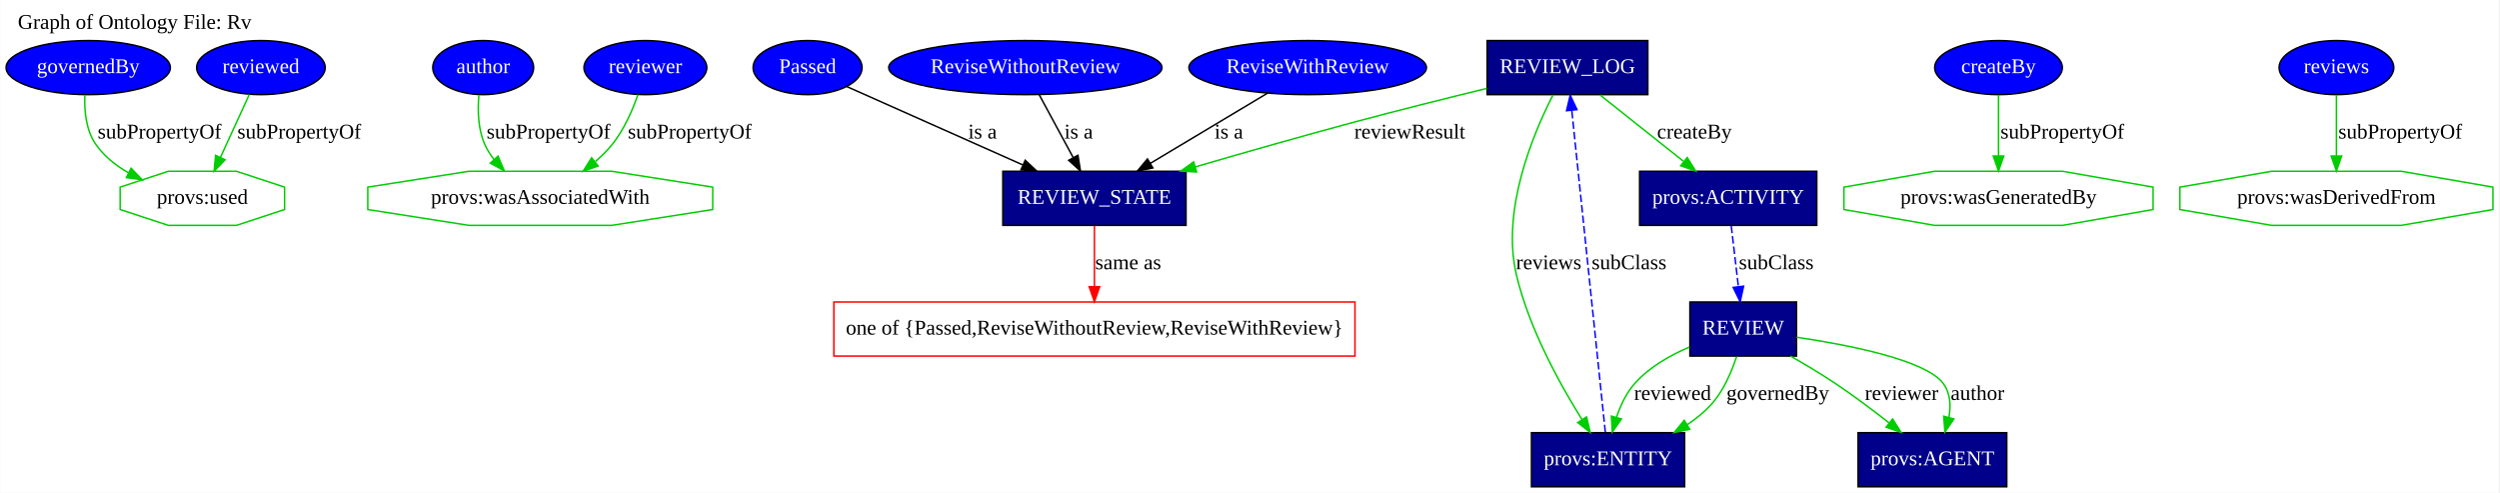
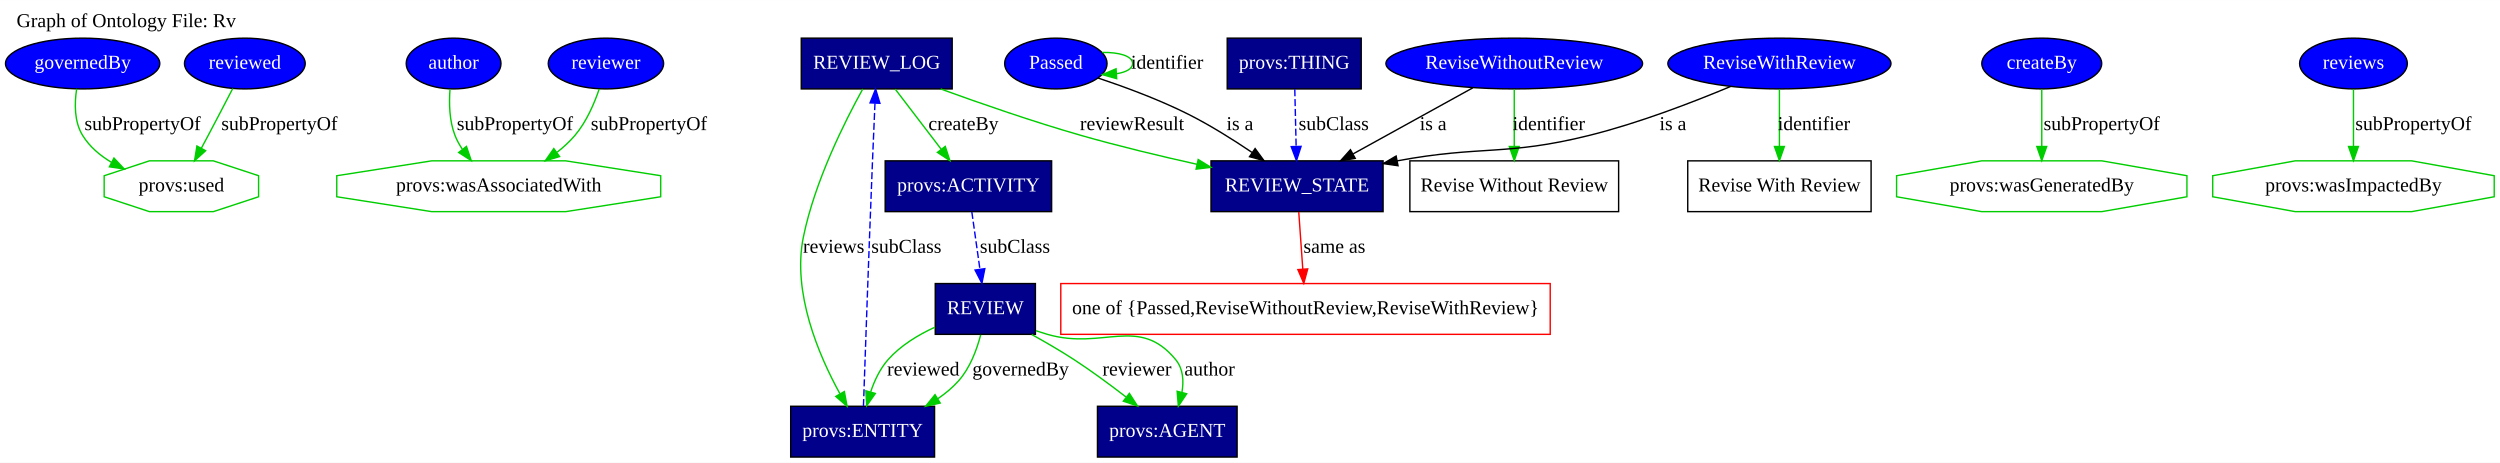
- <svg xmlns="http://www.w3.org/2000/svg" xmlns:xlink="http://www.w3.org/1999/xlink" width="1664pt" height="328pt" viewBox="0.00 0.00 1663.71 328.00">
+ <svg xmlns="http://www.w3.org/2000/svg" xmlns:xlink="http://www.w3.org/1999/xlink" width="1772pt" height="328pt" viewBox="0.00 0.00 1772.49 328.00">
  <g id="graph0" class="graph" transform="scale(1 1) rotate(0) translate(4 324)">
-     <polygon fill="white" stroke="none" points="-4,4 -4,-324 1659.71,-324 1659.71,4 -4,4" />
+     <polygon fill="white" stroke="none" points="-4,4 -4,-324 1768.49,-324 1768.49,4 -4,4" />
    <text text-anchor="middle" x="85.5" y="-304.8" font-family="Times New Roman,serif" font-size="14.00">Graph of Ontology File: Rv</text>
    <g id="node1" class="node">
      <ellipse fill="blue" stroke="black" cx="54.595" cy="-279" rx="54.691" ry="18" />
      <text text-anchor="middle" x="54.595" y="-275.3" font-family="Times New Roman,serif" font-size="14.00" fill="white">governedBy</text>
    </g>
    <g id="node2" class="node">
      <g id="a_node2">
-         <a xlink:href="file:///C:/Sadl3Workspace4/RACK-Ontology-7-29/Graphs/PROV-S.owl.svg" xlink:title="provs:used">
-           <polygon fill="none" stroke="#00cd00" points="185.34,-184.544 185.34,-199.456 153.271,-210 107.919,-210 75.85,-199.456 75.85,-184.544 107.919,-174 153.271,-174 185.34,-184.544" />
-           <text text-anchor="middle" x="130.595" y="-188.3" font-family="Times New Roman,serif" font-size="14.00">provs:used</text>
+         <a xlink:href="file:///C:/Users/200001866/Documents/GitHub/RACK/RACK-Ontology/Graphs/PROV-S.owl.svg" xlink:title="provs:used">
+           <polygon fill="none" stroke="#00cd00" points="179.34,-184.544 179.34,-199.456 147.271,-210 101.919,-210 69.85,-199.456 69.85,-184.544 101.919,-174 147.271,-174 179.34,-184.544" />
+           <text text-anchor="middle" x="124.595" y="-188.3" font-family="Times New Roman,serif" font-size="14.00">provs:used</text>
        </a>
      </g>
    </g>
    <g id="edge1" class="edge">
-       <path fill="none" stroke="#00cd00" d="M52.36,-260.832C51.91,-250.461 53.034,-237.463 59.595,-228 65.116,-220.037 72.982,-213.805 81.482,-208.955" />
-       <polygon fill="#00cd00" stroke="#00cd00" points="83.159,-212.029 90.497,-204.387 79.995,-205.785 83.159,-212.029" />
-       <text text-anchor="middle" x="102.095" y="-231.8" font-family="Times New Roman,serif" font-size="14.00">subPropertyOf</text>
+       <path fill="none" stroke="#00cd00" d="M50.355,-261.032C48.759,-250.736 48.571,-237.747 54.595,-228 59.526,-220.021 66.888,-213.801 75.011,-208.97" />
+       <polygon fill="#00cd00" stroke="#00cd00" points="76.798,-211.985 84.044,-204.257 73.56,-205.779 76.798,-211.985" />
+       <text text-anchor="middle" x="97.095" y="-231.8" font-family="Times New Roman,serif" font-size="14.00">subPropertyOf</text>
    </g>
    <g id="node3" class="node">
      <ellipse fill="blue" stroke="black" cx="169.595" cy="-279" rx="42.793" ry="18" />
      <text text-anchor="middle" x="169.595" y="-275.3" font-family="Times New Roman,serif" font-size="14.00" fill="white">reviewed</text>
    </g>
    <g id="edge2" class="edge">
-       <path fill="none" stroke="#00cd00" d="M161.89,-261.207C156.424,-249.293 148.977,-233.063 142.719,-219.424" />
-       <polygon fill="#00cd00" stroke="#00cd00" points="145.769,-217.679 138.418,-210.049 139.407,-220.598 145.769,-217.679" />
-       <text text-anchor="middle" x="195.095" y="-231.8" font-family="Times New Roman,serif" font-size="14.00">subPropertyOf</text>
+       <path fill="none" stroke="#00cd00" d="M161.003,-261.294C155.972,-251.559 149.472,-239.059 143.595,-228 142.038,-225.069 140.397,-222.007 138.758,-218.966" />
+       <polygon fill="#00cd00" stroke="#00cd00" points="141.773,-217.184 133.934,-210.057 135.617,-220.517 141.773,-217.184" />
+       <text text-anchor="middle" x="194.095" y="-231.8" font-family="Times New Roman,serif" font-size="14.00">subPropertyOf</text>
    </g>
    <g id="node4" class="node">
      <ellipse fill="blue" stroke="black" cx="317.595" cy="-279" rx="33.595" ry="18" />
      <text text-anchor="middle" x="317.595" y="-275.3" font-family="Times New Roman,serif" font-size="14.00" fill="white">author</text>
    </g>
    <g id="node5" class="node">
      <g id="a_node5">
-         <a xlink:href="file:///C:/Sadl3Workspace4/RACK-Ontology-7-29/Graphs/PROV-S.owl.svg" xlink:title="provs:wasAssociatedWith">
-           <polygon fill="none" stroke="#00cd00" points="470.434,-184.544 470.434,-199.456 403.163,-210 308.027,-210 240.756,-199.456 240.756,-184.544 308.027,-174 403.163,-174 470.434,-184.544" />
-           <text text-anchor="middle" x="355.595" y="-188.3" font-family="Times New Roman,serif" font-size="14.00">provs:wasAssociatedWith</text>
+         <a xlink:href="file:///C:/Users/200001866/Documents/GitHub/RACK/RACK-Ontology/Graphs/PROV-S.owl.svg" xlink:title="provs:wasAssociatedWith">
+           <polygon fill="none" stroke="#00cd00" points="464.434,-184.544 464.434,-199.456 397.163,-210 302.027,-210 234.756,-199.456 234.756,-184.544 302.027,-174 397.163,-174 464.434,-184.544" />
+           <text text-anchor="middle" x="349.595" y="-188.3" font-family="Times New Roman,serif" font-size="14.00">provs:wasAssociatedWith</text>
        </a>
      </g>
    </g>
    <g id="edge3" class="edge">
-       <path fill="none" stroke="#00cd00" d="M314.722,-260.622C313.848,-250.663 314.098,-238.163 318.595,-228 320.2,-224.374 322.377,-220.944 324.878,-217.753" />
-       <polygon fill="#00cd00" stroke="#00cd00" points="327.482,-220.092 331.618,-210.338 322.302,-215.384 327.482,-220.092" />
+       <path fill="none" stroke="#00cd00" d="M315.062,-260.764C314.301,-250.851 314.551,-238.351 318.595,-228 319.905,-224.647 321.691,-221.406 323.749,-218.338" />
+       <polygon fill="#00cd00" stroke="#00cd00" points="326.706,-220.238 330.101,-210.202 321.188,-215.931 326.706,-220.238" />
      <text text-anchor="middle" x="361.095" y="-231.8" font-family="Times New Roman,serif" font-size="14.00">subPropertyOf</text>
    </g>
    <g id="node6" class="node">
-       <polygon fill="#00008b" stroke="black" points="785.595,-210 663.595,-210 663.595,-174 785.595,-174 785.595,-210" />
-       <text text-anchor="middle" x="724.595" y="-188.3" font-family="Times New Roman,serif" font-size="14.00" fill="white">REVIEW_STATE</text>
+       <g id="a_node6">
+         <a xlink:href="file:///C:/Users/200001866/Documents/GitHub/RACK/RACK-Ontology/Graphs/PROV-S.owl.svg" xlink:title="provs:THING">
+           <polygon fill="#00008b" stroke="black" points="961.095,-297 866.095,-297 866.095,-261 961.095,-261 961.095,-297" />
+           <text text-anchor="middle" x="913.595" y="-275.3" font-family="Times New Roman,serif" font-size="14.00" fill="white">provs:THING</text>
+         </a>
+       </g>
    </g>
    <g id="node7" class="node">
-       <polygon fill="none" stroke="red" points="898.095,-123 551.095,-123 551.095,-87 898.095,-87 898.095,-123" />
-       <text text-anchor="middle" x="724.595" y="-101.3" font-family="Times New Roman,serif" font-size="14.00">one of {Passed,ReviseWithoutReview,ReviseWithReview}</text>
+       <polygon fill="#00008b" stroke="black" points="976.595,-210 854.595,-210 854.595,-174 976.595,-174 976.595,-210" />
+       <text text-anchor="middle" x="915.595" y="-188.3" font-family="Times New Roman,serif" font-size="14.00" fill="white">REVIEW_STATE</text>
    </g>
    <g id="edge4" class="edge">
-       <path fill="none" stroke="red" d="M724.595,-173.799C724.595,-162.163 724.595,-146.548 724.595,-133.237" />
-       <polygon fill="red" stroke="red" points="728.095,-133.175 724.595,-123.175 721.095,-133.175 728.095,-133.175" />
-       <text text-anchor="middle" x="747.095" y="-144.8" font-family="Times New Roman,serif" font-size="14.00">same as</text>
+       <path fill="none" stroke="blue" stroke-dasharray="5,2" d="M914,-260.799C914.274,-249.163 914.641,-233.548 914.954,-220.237" />
+       <polygon fill="blue" stroke="blue" points="918.455,-220.255 915.191,-210.175 911.457,-220.09 918.455,-220.255" />
+       <text text-anchor="middle" x="941.595" y="-231.8" font-family="Times New Roman,serif" font-size="14.00">subClass</text>
    </g>
    <g id="node8" class="node">
-       <ellipse fill="blue" stroke="black" cx="1326.6" cy="-279" rx="42.494" ry="18" />
-       <text text-anchor="middle" x="1326.6" y="-275.3" font-family="Times New Roman,serif" font-size="14.00" fill="white">createBy</text>
+       <polygon fill="none" stroke="red" points="1095.1,-123 748.095,-123 748.095,-87 1095.1,-87 1095.1,-123" />
+       <text text-anchor="middle" x="921.595" y="-101.3" font-family="Times New Roman,serif" font-size="14.00">one of {Passed,ReviseWithoutReview,ReviseWithReview}</text>
+     </g>
+     <g id="edge5" class="edge">
+       <path fill="none" stroke="red" d="M916.809,-173.799C917.631,-162.163 918.733,-146.548 919.673,-133.237" />
+       <polygon fill="red" stroke="red" points="923.17,-133.397 920.383,-123.175 916.187,-132.904 923.17,-133.397" />
+       <text text-anchor="middle" x="942.095" y="-144.8" font-family="Times New Roman,serif" font-size="14.00">same as</text>
    </g>
    <g id="node9" class="node">
-       <g id="a_node9">
-         <a xlink:href="file:///C:/Sadl3Workspace4/RACK-Ontology-7-29/Graphs/PROV-S.owl.svg" xlink:title="provs:wasGeneratedBy">
-           <polygon fill="none" stroke="#00cd00" points="1429.52,-184.544 1429.52,-199.456 1369.23,-210 1283.96,-210 1223.67,-199.456 1223.67,-184.544 1283.96,-174 1369.23,-174 1429.52,-184.544" />
-           <text text-anchor="middle" x="1326.6" y="-188.3" font-family="Times New Roman,serif" font-size="14.00">provs:wasGeneratedBy</text>
-         </a>
-       </g>
-     </g>
-     <g id="edge5" class="edge">
-       <path fill="none" stroke="#00cd00" d="M1326.6,-260.799C1326.6,-249.163 1326.6,-233.548 1326.6,-220.237" />
-       <polygon fill="#00cd00" stroke="#00cd00" points="1330.1,-220.175 1326.6,-210.175 1323.1,-220.175 1330.1,-220.175" />
-       <text text-anchor="middle" x="1369.1" y="-231.8" font-family="Times New Roman,serif" font-size="14.00">subPropertyOf</text>
+       <ellipse fill="blue" stroke="black" cx="1443.6" cy="-279" rx="42.494" ry="18" />
+       <text text-anchor="middle" x="1443.6" y="-275.3" font-family="Times New Roman,serif" font-size="14.00" fill="white">createBy</text>
    </g>
    <g id="node10" class="node">
-       <ellipse fill="blue" stroke="black" cx="533.595" cy="-279" rx="36.294" ry="18" />
-       <text text-anchor="middle" x="533.595" y="-275.3" font-family="Times New Roman,serif" font-size="14.00" fill="white">Passed</text>
+       <g id="a_node10">
+         <a xlink:href="file:///C:/Users/200001866/Documents/GitHub/RACK/RACK-Ontology/Graphs/PROV-S.owl.svg" xlink:title="provs:wasGeneratedBy">
+           <polygon fill="none" stroke="#00cd00" points="1546.52,-184.544 1546.52,-199.456 1486.23,-210 1400.96,-210 1340.67,-199.456 1340.67,-184.544 1400.96,-174 1486.23,-174 1546.52,-184.544" />
+           <text text-anchor="middle" x="1443.6" y="-188.3" font-family="Times New Roman,serif" font-size="14.00">provs:wasGeneratedBy</text>
+         </a>
+       </g>
    </g>
    <g id="edge6" class="edge">
-       <path fill="none" stroke="black" d="M559.752,-266.359C589.764,-253.003 639.599,-230.825 676.633,-214.345" />
-       <polygon fill="black" stroke="black" points="678.517,-217.337 686.231,-210.073 675.671,-210.941 678.517,-217.337" />
-       <text text-anchor="middle" x="650.095" y="-231.8" font-family="Times New Roman,serif" font-size="14.00">is a</text>
+       <path fill="none" stroke="#00cd00" d="M1443.6,-260.799C1443.6,-249.163 1443.6,-233.548 1443.6,-220.237" />
+       <polygon fill="#00cd00" stroke="#00cd00" points="1447.1,-220.175 1443.6,-210.175 1440.1,-220.175 1447.1,-220.175" />
+       <text text-anchor="middle" x="1486.1" y="-231.8" font-family="Times New Roman,serif" font-size="14.00">subPropertyOf</text>
    </g>
    <g id="node11" class="node">
-       <g id="a_node11">
-         <a xlink:href="file:///C:/Sadl3Workspace4/RACK-Ontology-7-29/Graphs/PROV-S.owl.svg" xlink:title="provs:ENTITY">
-           <polygon fill="#00008b" stroke="black" points="1117.6,-36 1015.6,-36 1015.6,-0 1117.6,-0 1117.6,-36" />
-           <text text-anchor="middle" x="1066.6" y="-14.3" font-family="Times New Roman,serif" font-size="14.00" fill="white">provs:ENTITY</text>
-         </a>
-       </g>
+       <ellipse fill="blue" stroke="black" cx="744.595" cy="-279" rx="36.294" ry="18" />
+       <text text-anchor="middle" x="744.595" y="-275.3" font-family="Times New Roman,serif" font-size="14.00" fill="white">Passed</text>
+     </g>
+     <g id="edge8" class="edge">
+       <path fill="none" stroke="black" d="M774.514,-268.734C793.342,-262.45 817.906,-253.41 838.595,-243 854.013,-235.242 870.164,-225.102 883.669,-215.982" />
+       <polygon fill="black" stroke="black" points="885.867,-218.719 892.128,-210.172 881.904,-212.949 885.867,-218.719" />
+       <text text-anchor="middle" x="875.095" y="-231.8" font-family="Times New Roman,serif" font-size="14.00">is a</text>
+     </g>
+     <g id="edge7" class="edge">
+       <path fill="none" stroke="#00cd00" d="M777.524,-286.867C789.35,-287.036 798.992,-284.414 798.992,-279 798.992,-275.278 794.435,-272.875 787.744,-271.792" />
+       <polygon fill="#00cd00" stroke="#00cd00" points="787.729,-268.284 777.524,-271.133 787.278,-275.269 787.729,-268.284" />
+       <text text-anchor="middle" x="823.492" y="-275.3" font-family="Times New Roman,serif" font-size="14.00">identifier</text>
    </g>
    <g id="node12" class="node">
-       <polygon fill="#00008b" stroke="black" points="1093.1,-297 986.095,-297 986.095,-261 1093.1,-261 1093.1,-297" />
-       <text text-anchor="middle" x="1039.6" y="-275.3" font-family="Times New Roman,serif" font-size="14.00" fill="white">REVIEW_LOG</text>
-     </g>
-     <g id="edge7" class="edge">
-       <path fill="none" stroke="blue" stroke-dasharray="5,2" d="M1064.79,-36.32C1060.2,-80.379 1048.04,-197.007 1042.46,-250.493" />
-       <polygon fill="blue" stroke="blue" points="1038.96,-250.295 1041.41,-260.604 1045.93,-251.021 1038.96,-250.295" />
-       <text text-anchor="middle" x="1080.6" y="-144.8" font-family="Times New Roman,serif" font-size="14.00">subClass</text>
+       <g id="a_node12">
+         <a xlink:href="file:///C:/Users/200001866/Documents/GitHub/RACK/RACK-Ontology/Graphs/PROV-S.owl.svg" xlink:title="provs:ENTITY">
+           <polygon fill="#00008b" stroke="black" points="658.595,-36 556.595,-36 556.595,-0 658.595,-0 658.595,-36" />
+           <text text-anchor="middle" x="607.595" y="-14.3" font-family="Times New Roman,serif" font-size="14.00" fill="white">provs:ENTITY</text>
+         </a>
+       </g>
+     </g>
+     <g id="node13" class="node">
+       <polygon fill="#00008b" stroke="black" points="671.095,-297 564.095,-297 564.095,-261 671.095,-261 671.095,-297" />
+       <text text-anchor="middle" x="617.595" y="-275.3" font-family="Times New Roman,serif" font-size="14.00" fill="white">REVIEW_LOG</text>
+     </g>
+     <g id="edge9" class="edge">
+       <path fill="none" stroke="blue" stroke-dasharray="5,2" d="M608.18,-36.123C609.331,-69.552 612.004,-145.845 614.595,-210 615.137,-223.424 615.79,-238.337 616.347,-250.769" />
+       <polygon fill="blue" stroke="blue" points="612.86,-251.123 616.808,-260.955 619.852,-250.807 612.86,-251.123" />
+       <text text-anchor="middle" x="638.595" y="-144.8" font-family="Times New Roman,serif" font-size="14.00">subClass</text>
+     </g>
+     <g id="edge21" class="edge">
+       <path fill="none" stroke="#00cd00" d="M662.911,-260.972C691.305,-250.654 728.8,-237.662 762.595,-228 789.195,-220.395 818.761,-213.317 844.757,-207.545" />
+       <polygon fill="#00cd00" stroke="#00cd00" points="845.516,-210.961 854.532,-205.398 844.014,-204.124 845.516,-210.961" />
+       <text text-anchor="middle" x="798.595" y="-231.8" font-family="Times New Roman,serif" font-size="14.00">reviewResult</text>
+     </g>
+     <g id="edge22" class="edge">
+       <path fill="none" stroke="#00cd00" d="M607.693,-260.944C594.997,-237.993 573.658,-195.478 565.595,-156 557.536,-116.536 576.471,-72.19 591.479,-44.923" />
+       <polygon fill="#00cd00" stroke="#00cd00" points="594.641,-46.444 596.573,-36.027 588.566,-42.966 594.641,-46.444" />
+       <text text-anchor="middle" x="587.095" y="-144.8" font-family="Times New Roman,serif" font-size="14.00">reviews</text>
+     </g>
+     <g id="node14" class="node">
+       <g id="a_node14">
+         <a xlink:href="file:///C:/Users/200001866/Documents/GitHub/RACK/RACK-Ontology/Graphs/PROV-S.owl.svg" xlink:title="provs:ACTIVITY">
+           <polygon fill="#00008b" stroke="black" points="741.595,-210 623.595,-210 623.595,-174 741.595,-174 741.595,-210" />
+           <text text-anchor="middle" x="682.595" y="-188.3" font-family="Times New Roman,serif" font-size="14.00" fill="white">provs:ACTIVITY</text>
+         </a>
+       </g>
+     </g>
+     <g id="edge20" class="edge">
+       <path fill="none" stroke="#00cd00" d="M630.749,-260.799C640.088,-248.587 652.778,-231.992 663.265,-218.278" />
+       <polygon fill="#00cd00" stroke="#00cd00" points="666.167,-220.245 669.461,-210.175 660.606,-215.993 666.167,-220.245" />
+       <text text-anchor="middle" x="679.095" y="-231.8" font-family="Times New Roman,serif" font-size="14.00">createBy</text>
+     </g>
+     <g id="node15" class="node">
+       <polygon fill="#00008b" stroke="black" points="730.095,-123 659.095,-123 659.095,-87 730.095,-87 730.095,-123" />
+       <text text-anchor="middle" x="694.595" y="-101.3" font-family="Times New Roman,serif" font-size="14.00" fill="white">REVIEW</text>
+     </g>
+     <g id="edge10" class="edge">
+       <path fill="none" stroke="blue" stroke-dasharray="5,2" d="M685.024,-173.799C686.666,-162.163 688.871,-146.548 690.75,-133.237" />
+       <polygon fill="blue" stroke="blue" points="694.238,-133.567 692.17,-123.175 687.307,-132.588 694.238,-133.567" />
+       <text text-anchor="middle" x="715.595" y="-144.8" font-family="Times New Roman,serif" font-size="14.00">subClass</text>
+     </g>
+     <g id="edge18" class="edge">
+       <path fill="none" stroke="#00cd00" d="M658.861,-92.065C646.961,-86.611 634.487,-79.068 625.595,-69 619.927,-62.582 616.002,-54.246 613.303,-46.225" />
+       <polygon fill="#00cd00" stroke="#00cd00" points="616.61,-45.059 610.499,-36.404 609.879,-46.98 616.61,-45.059" />
+       <text text-anchor="middle" x="650.595" y="-57.8" font-family="Times New Roman,serif" font-size="14.00">reviewed</text>
+     </g>
+     <g id="edge19" class="edge">
+       <path fill="none" stroke="#00cd00" d="M691.289,-86.605C688.559,-76.148 683.763,-63.14 675.595,-54 671.357,-49.257 666.323,-45.064 660.941,-41.38" />
+       <polygon fill="#00cd00" stroke="#00cd00" points="662.604,-38.294 652.259,-36.006 658.92,-44.245 662.604,-38.294" />
+       <text text-anchor="middle" x="719.595" y="-57.8" font-family="Times New Roman,serif" font-size="14.00">governedBy</text>
+     </g>
+     <g id="node23" class="node">
+       <g id="a_node23">
+         <a xlink:href="file:///C:/Users/200001866/Documents/GitHub/RACK/RACK-Ontology/Graphs/PROV-S.owl.svg" xlink:title="provs:AGENT">
+           <polygon fill="#00008b" stroke="black" points="873.095,-36 774.095,-36 774.095,-0 873.095,-0 873.095,-36" />
+           <text text-anchor="middle" x="823.595" y="-14.3" font-family="Times New Roman,serif" font-size="14.00" fill="white">provs:AGENT</text>
+         </a>
+       </g>
    </g>
    <g id="edge17" class="edge">
-       <path fill="none" stroke="#00cd00" d="M985.913,-265.163C959.548,-258.734 927.345,-250.696 898.595,-243 863.238,-233.535 824.043,-222.335 791.818,-212.936" />
-       <polygon fill="#00cd00" stroke="#00cd00" points="792.633,-209.528 782.052,-210.082 790.668,-216.247 792.633,-209.528" />
-       <text text-anchor="middle" x="934.595" y="-231.8" font-family="Times New Roman,serif" font-size="14.00">reviewResult</text>
-     </g>
-     <g id="edge18" class="edge">
-       <path fill="none" stroke="#00cd00" d="M1029.93,-260.729C1016.62,-234.78 995.404,-184.17 1005.6,-141 1013.99,-105.441 1034.42,-68.429 1049.33,-44.632" />
-       <polygon fill="#00cd00" stroke="#00cd00" points="1052.3,-46.498 1054.74,-36.189 1046.4,-42.722 1052.3,-46.498" />
-       <text text-anchor="middle" x="1027.1" y="-144.8" font-family="Times New Roman,serif" font-size="14.00">reviews</text>
-     </g>
-     <g id="node13" class="node">
-       <g id="a_node13">
-         <a xlink:href="file:///C:/Sadl3Workspace4/RACK-Ontology-7-29/Graphs/PROV-S.owl.svg" xlink:title="provs:ACTIVITY">
-           <polygon fill="#00008b" stroke="black" points="1205.6,-210 1087.6,-210 1087.6,-174 1205.6,-174 1205.6,-210" />
-           <text text-anchor="middle" x="1146.6" y="-188.3" font-family="Times New Roman,serif" font-size="14.00" fill="white">provs:ACTIVITY</text>
-         </a>
-       </g>
-     </g>
-     <g id="edge16" class="edge">
-       <path fill="none" stroke="#00cd00" d="M1061.25,-260.799C1077.2,-248.126 1099.1,-230.734 1116.71,-216.738" />
-       <polygon fill="#00cd00" stroke="#00cd00" points="1119.32,-219.136 1124.97,-210.175 1114.97,-213.655 1119.32,-219.136" />
-       <text text-anchor="middle" x="1124.1" y="-231.8" font-family="Times New Roman,serif" font-size="14.00">createBy</text>
-     </g>
-     <g id="node14" class="node">
-       <polygon fill="#00008b" stroke="black" points="1192.1,-123 1121.1,-123 1121.1,-87 1192.1,-87 1192.1,-123" />
-       <text text-anchor="middle" x="1156.6" y="-101.3" font-family="Times New Roman,serif" font-size="14.00" fill="white">REVIEW</text>
-     </g>
-     <g id="edge8" class="edge">
-       <path fill="none" stroke="blue" stroke-dasharray="5,2" d="M1148.62,-173.799C1149.99,-162.163 1151.82,-146.548 1153.39,-133.237" />
-       <polygon fill="blue" stroke="blue" points="1156.88,-133.516 1154.57,-123.175 1149.93,-132.698 1156.88,-133.516" />
-       <text text-anchor="middle" x="1178.6" y="-144.8" font-family="Times New Roman,serif" font-size="14.00">subClass</text>
+       <path fill="none" stroke="#00cd00" d="M727.486,-86.873C737.339,-81.438 748.057,-75.218 757.595,-69 769.974,-60.93 783.054,-51.279 794.275,-42.618" />
+       <polygon fill="#00cd00" stroke="#00cd00" points="796.726,-45.145 802.451,-36.23 792.416,-39.628 796.726,-45.145" />
+       <text text-anchor="middle" x="802.095" y="-57.8" font-family="Times New Roman,serif" font-size="14.00">reviewer</text>
+     </g>
+     <g id="edge23" class="edge">
+       <path fill="none" stroke="#00cd00" d="M730.439,-89.568C733.181,-88.644 735.921,-87.775 738.595,-87 778.195,-75.528 803.423,-100.856 829.595,-69 834.882,-62.565 835.404,-53.995 833.974,-45.77" />
+       <polygon fill="#00cd00" stroke="#00cd00" points="837.357,-44.872 831.451,-36.076 830.582,-46.635 837.357,-44.872" />
+       <text text-anchor="middle" x="853.595" y="-57.8" font-family="Times New Roman,serif" font-size="14.00">author</text>
+     </g>
+     <g id="node16" class="node">
+       <ellipse fill="blue" stroke="black" cx="1069.6" cy="-279" rx="90.984" ry="18" />
+       <text text-anchor="middle" x="1069.6" y="-275.3" font-family="Times New Roman,serif" font-size="14.00" fill="white">ReviseWithoutReview</text>
+     </g>
+     <g id="edge12" class="edge">
+       <path fill="none" stroke="black" d="M1040.27,-261.812C1016.22,-248.541 981.954,-229.627 955.428,-214.986" />
+       <polygon fill="black" stroke="black" points="956.844,-211.77 946.398,-210.002 953.462,-217.898 956.844,-211.77" />
+       <text text-anchor="middle" x="1012.1" y="-231.8" font-family="Times New Roman,serif" font-size="14.00">is a</text>
+     </g>
+     <g id="node17" class="node">
+       <polygon fill="none" stroke="black" points="1143.6,-210 995.595,-210 995.595,-174 1143.6,-174 1143.6,-210" />
+       <text text-anchor="middle" x="1069.6" y="-188.3" font-family="Times New Roman,serif" font-size="14.00">Revise Without Review</text>
+     </g>
+     <g id="edge11" class="edge">
+       <path fill="none" stroke="#00cd00" d="M1069.6,-260.799C1069.6,-249.163 1069.6,-233.548 1069.6,-220.237" />
+       <polygon fill="#00cd00" stroke="#00cd00" points="1073.1,-220.175 1069.6,-210.175 1066.1,-220.175 1073.1,-220.175" />
+       <text text-anchor="middle" x="1094.1" y="-231.8" font-family="Times New Roman,serif" font-size="14.00">identifier</text>
+     </g>
+     <g id="node18" class="node">
+       <ellipse fill="blue" stroke="black" cx="1664.6" cy="-279" rx="38.194" ry="18" />
+       <text text-anchor="middle" x="1664.6" y="-275.3" font-family="Times New Roman,serif" font-size="14.00" fill="white">reviews</text>
+     </g>
+     <g id="node19" class="node">
+       <g id="a_node19">
+         <a xlink:href="file:///C:/Users/200001866/Documents/GitHub/RACK/RACK-Ontology/Graphs/PROV-S.owl.svg" xlink:title="provs:wasImpactedBy">
+           <polygon fill="none" stroke="#00cd00" points="1764.39,-184.544 1764.39,-199.456 1705.93,-210 1623.26,-210 1564.8,-199.456 1564.8,-184.544 1623.26,-174 1705.93,-174 1764.39,-184.544" />
+           <text text-anchor="middle" x="1664.6" y="-188.3" font-family="Times New Roman,serif" font-size="14.00">provs:wasImpactedBy</text>
+         </a>
+       </g>
+     </g>
+     <g id="edge13" class="edge">
+       <path fill="none" stroke="#00cd00" d="M1664.6,-260.799C1664.6,-249.163 1664.6,-233.548 1664.6,-220.237" />
+       <polygon fill="#00cd00" stroke="#00cd00" points="1668.1,-220.175 1664.6,-210.175 1661.1,-220.175 1668.1,-220.175" />
+       <text text-anchor="middle" x="1707.1" y="-231.8" font-family="Times New Roman,serif" font-size="14.00">subPropertyOf</text>
+     </g>
+     <g id="node20" class="node">
+       <ellipse fill="blue" stroke="black" cx="1257.6" cy="-279" rx="79.087" ry="18" />
+       <text text-anchor="middle" x="1257.6" y="-275.3" font-family="Times New Roman,serif" font-size="14.00" fill="white">ReviseWithReview</text>
+     </g>
+     <g id="edge15" class="edge">
+       <path fill="none" stroke="black" d="M1223.02,-262.756C1196.14,-251.505 1157.65,-236.695 1122.6,-228 1063.42,-213.321 1046.55,-221.114 986.595,-210 986.494,-209.981 986.393,-209.962 986.291,-209.944" />
+       <polygon fill="black" stroke="black" points="987.188,-206.553 976.7,-208.055 985.836,-213.421 987.188,-206.553" />
+       <text text-anchor="middle" x="1182.1" y="-231.8" font-family="Times New Roman,serif" font-size="14.00">is a</text>
+     </g>
+     <g id="node21" class="node">
+       <polygon fill="none" stroke="black" points="1322.6,-210 1192.6,-210 1192.6,-174 1322.6,-174 1322.6,-210" />
+       <text text-anchor="middle" x="1257.6" y="-188.3" font-family="Times New Roman,serif" font-size="14.00">Revise With Review</text>
    </g>
    <g id="edge14" class="edge">
-       <path fill="none" stroke="#00cd00" d="M1120.81,-93.008C1107.95,-87.545 1094.26,-79.752 1084.6,-69 1078.87,-62.63 1074.93,-54.307 1072.24,-46.284" />
-       <polygon fill="#00cd00" stroke="#00cd00" points="1075.54,-45.116 1069.44,-36.452 1068.81,-47.028 1075.54,-45.116" />
-       <text text-anchor="middle" x="1109.6" y="-57.8" font-family="Times New Roman,serif" font-size="14.00">reviewed</text>
-     </g>
-     <g id="edge15" class="edge">
-       <path fill="none" stroke="#00cd00" d="M1152.15,-86.589C1148.75,-76.126 1143.17,-63.117 1134.6,-54 1130.18,-49.304 1124.99,-45.13 1119.48,-41.45" />
-       <polygon fill="#00cd00" stroke="#00cd00" points="1120.99,-38.271 1110.62,-36.067 1117.35,-44.252 1120.99,-38.271" />
-       <text text-anchor="middle" x="1179.6" y="-57.8" font-family="Times New Roman,serif" font-size="14.00">governedBy</text>
-     </g>
-     <g id="node20" class="node">
-       <g id="a_node20">
-         <a xlink:href="file:///C:/Sadl3Workspace4/RACK-Ontology-7-29/Graphs/PROV-S.owl.svg" xlink:title="provs:AGENT">
-           <polygon fill="#00008b" stroke="black" points="1332.1,-36 1233.1,-36 1233.1,-0 1332.1,-0 1332.1,-36" />
-           <text text-anchor="middle" x="1282.6" y="-14.3" font-family="Times New Roman,serif" font-size="14.00" fill="white">provs:AGENT</text>
-         </a>
-       </g>
-     </g>
-     <g id="edge13" class="edge">
-       <path fill="none" stroke="#00cd00" d="M1188.12,-86.987C1197.74,-81.507 1208.25,-75.234 1217.6,-69 1229.77,-60.878 1242.65,-51.217 1253.7,-42.562" />
-       <polygon fill="#00cd00" stroke="#00cd00" points="1256.09,-45.135 1261.76,-36.182 1251.74,-39.647 1256.09,-45.135" />
-       <text text-anchor="middle" x="1262.1" y="-57.8" font-family="Times New Roman,serif" font-size="14.00">reviewer</text>
-     </g>
-     <g id="edge19" class="edge">
-       <path fill="none" stroke="#00cd00" d="M1192.12,-99.552C1227.35,-94.326 1277.75,-84.364 1289.6,-69 1294.56,-62.557 1295.01,-54.214 1293.56,-46.195" />
-       <polygon fill="#00cd00" stroke="#00cd00" points="1296.89,-45.119 1290.9,-36.379 1290.13,-46.946 1296.89,-45.119" />
-       <text text-anchor="middle" x="1312.6" y="-57.8" font-family="Times New Roman,serif" font-size="14.00">author</text>
-     </g>
-     <g id="node15" class="node">
-       <ellipse fill="blue" stroke="black" cx="678.595" cy="-279" rx="90.984" ry="18" />
-       <text text-anchor="middle" x="678.595" y="-275.3" font-family="Times New Roman,serif" font-size="14.00" fill="white">ReviseWithoutReview</text>
-     </g>
-     <g id="edge9" class="edge">
-       <path fill="none" stroke="black" d="M687.904,-260.799C694.388,-248.817 703.155,-232.617 710.494,-219.057" />
-       <polygon fill="black" stroke="black" points="713.619,-220.636 715.3,-210.175 707.463,-217.304 713.619,-220.636" />
-       <text text-anchor="middle" x="714.095" y="-231.8" font-family="Times New Roman,serif" font-size="14.00">is a</text>
-     </g>
-     <g id="node16" class="node">
-       <ellipse fill="blue" stroke="black" cx="1551.6" cy="-279" rx="38.194" ry="18" />
-       <text text-anchor="middle" x="1551.6" y="-275.3" font-family="Times New Roman,serif" font-size="14.00" fill="white">reviews</text>
-     </g>
-     <g id="node17" class="node">
-       <g id="a_node17">
-         <a xlink:href="file:///C:/Sadl3Workspace4/RACK-Ontology-7-29/Graphs/PROV-S.owl.svg" xlink:title="provs:wasDerivedFrom">
-           <polygon fill="none" stroke="#00cd00" points="1655.83,-184.544 1655.83,-199.456 1594.77,-210 1508.42,-210 1447.36,-199.456 1447.36,-184.544 1508.42,-174 1594.77,-174 1655.83,-184.544" />
-           <text text-anchor="middle" x="1551.6" y="-188.3" font-family="Times New Roman,serif" font-size="14.00">provs:wasDerivedFrom</text>
-         </a>
-       </g>
-     </g>
-     <g id="edge10" class="edge">
-       <path fill="none" stroke="#00cd00" d="M1551.6,-260.799C1551.6,-249.163 1551.6,-233.548 1551.6,-220.237" />
-       <polygon fill="#00cd00" stroke="#00cd00" points="1555.1,-220.175 1551.6,-210.175 1548.1,-220.175 1555.1,-220.175" />
-       <text text-anchor="middle" x="1594.1" y="-231.8" font-family="Times New Roman,serif" font-size="14.00">subPropertyOf</text>
-     </g>
-     <g id="node18" class="node">
-       <ellipse fill="blue" stroke="black" cx="866.595" cy="-279" rx="79.087" ry="18" />
-       <text text-anchor="middle" x="866.595" y="-275.3" font-family="Times New Roman,serif" font-size="14.00" fill="white">ReviseWithReview</text>
-     </g>
-     <g id="edge11" class="edge">
-       <path fill="none" stroke="black" d="M839.886,-262.012C817.848,-248.82 786.331,-229.954 761.817,-215.281" />
-       <polygon fill="black" stroke="black" points="763.511,-212.216 753.134,-210.083 759.916,-218.222 763.511,-212.216" />
-       <text text-anchor="middle" x="814.095" y="-231.8" font-family="Times New Roman,serif" font-size="14.00">is a</text>
-     </g>
-     <g id="node19" class="node">
+       <path fill="none" stroke="#00cd00" d="M1257.6,-260.799C1257.6,-249.163 1257.6,-233.548 1257.6,-220.237" />
+       <polygon fill="#00cd00" stroke="#00cd00" points="1261.1,-220.175 1257.6,-210.175 1254.1,-220.175 1261.1,-220.175" />
+       <text text-anchor="middle" x="1282.1" y="-231.8" font-family="Times New Roman,serif" font-size="14.00">identifier</text>
+     </g>
+     <g id="node22" class="node">
      <ellipse fill="blue" stroke="black" cx="425.595" cy="-279" rx="40.893" ry="18" />
      <text text-anchor="middle" x="425.595" y="-275.3" font-family="Times New Roman,serif" font-size="14.00" fill="white">reviewer</text>
    </g>
-     <g id="edge12" class="edge">
-       <path fill="none" stroke="#00cd00" d="M420.635,-261.036C417.047,-250.741 411.444,-237.753 403.595,-228 400.285,-223.887 396.38,-220.02 392.25,-216.464" />
-       <polygon fill="#00cd00" stroke="#00cd00" points="394.139,-213.495 384.127,-210.028 389.791,-218.982 394.139,-213.495" />
-       <text text-anchor="middle" x="455.095" y="-231.8" font-family="Times New Roman,serif" font-size="14.00">subPropertyOf</text>
+     <g id="edge16" class="edge">
+       <path fill="none" stroke="#00cd00" d="M420.821,-260.882C417.304,-250.529 411.709,-237.533 403.595,-228 399.929,-223.693 395.602,-219.721 391.017,-216.119" />
+       <polygon fill="#00cd00" stroke="#00cd00" points="392.737,-213.044 382.576,-210.044 388.648,-218.726 392.737,-213.044" />
+       <text text-anchor="middle" x="456.095" y="-231.8" font-family="Times New Roman,serif" font-size="14.00">subPropertyOf</text>
    </g>
  </g>
</svg>
